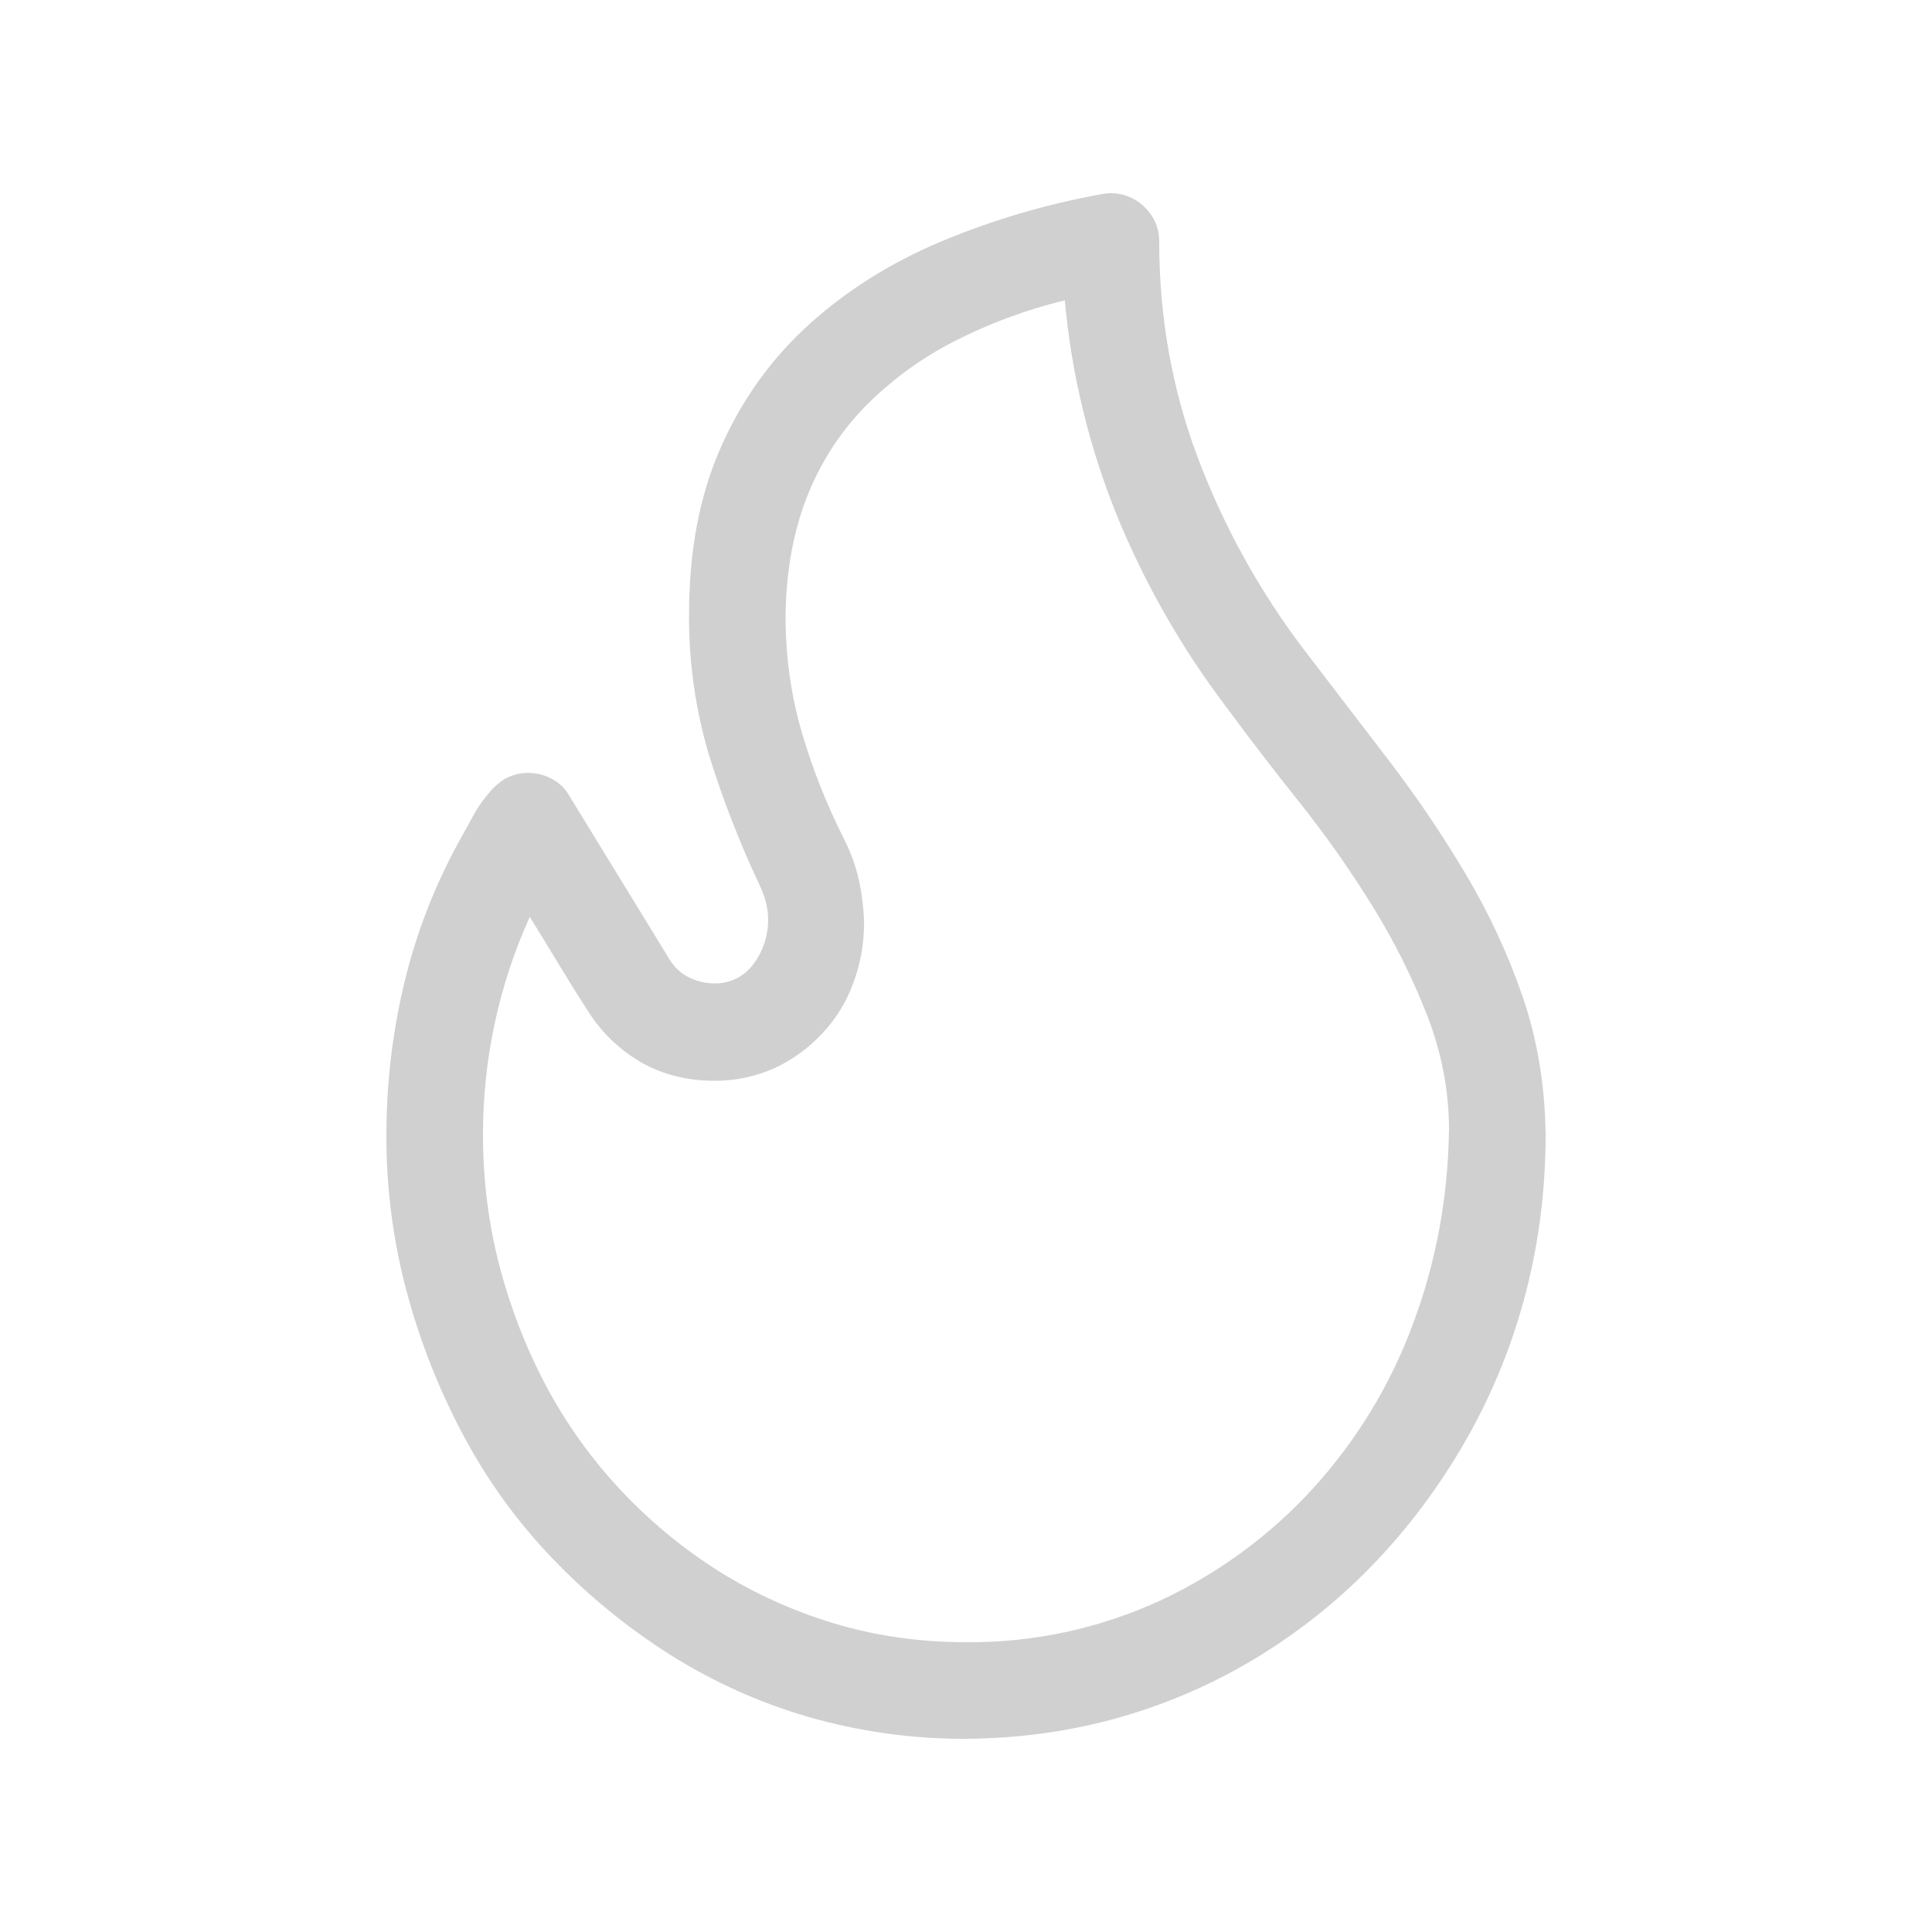
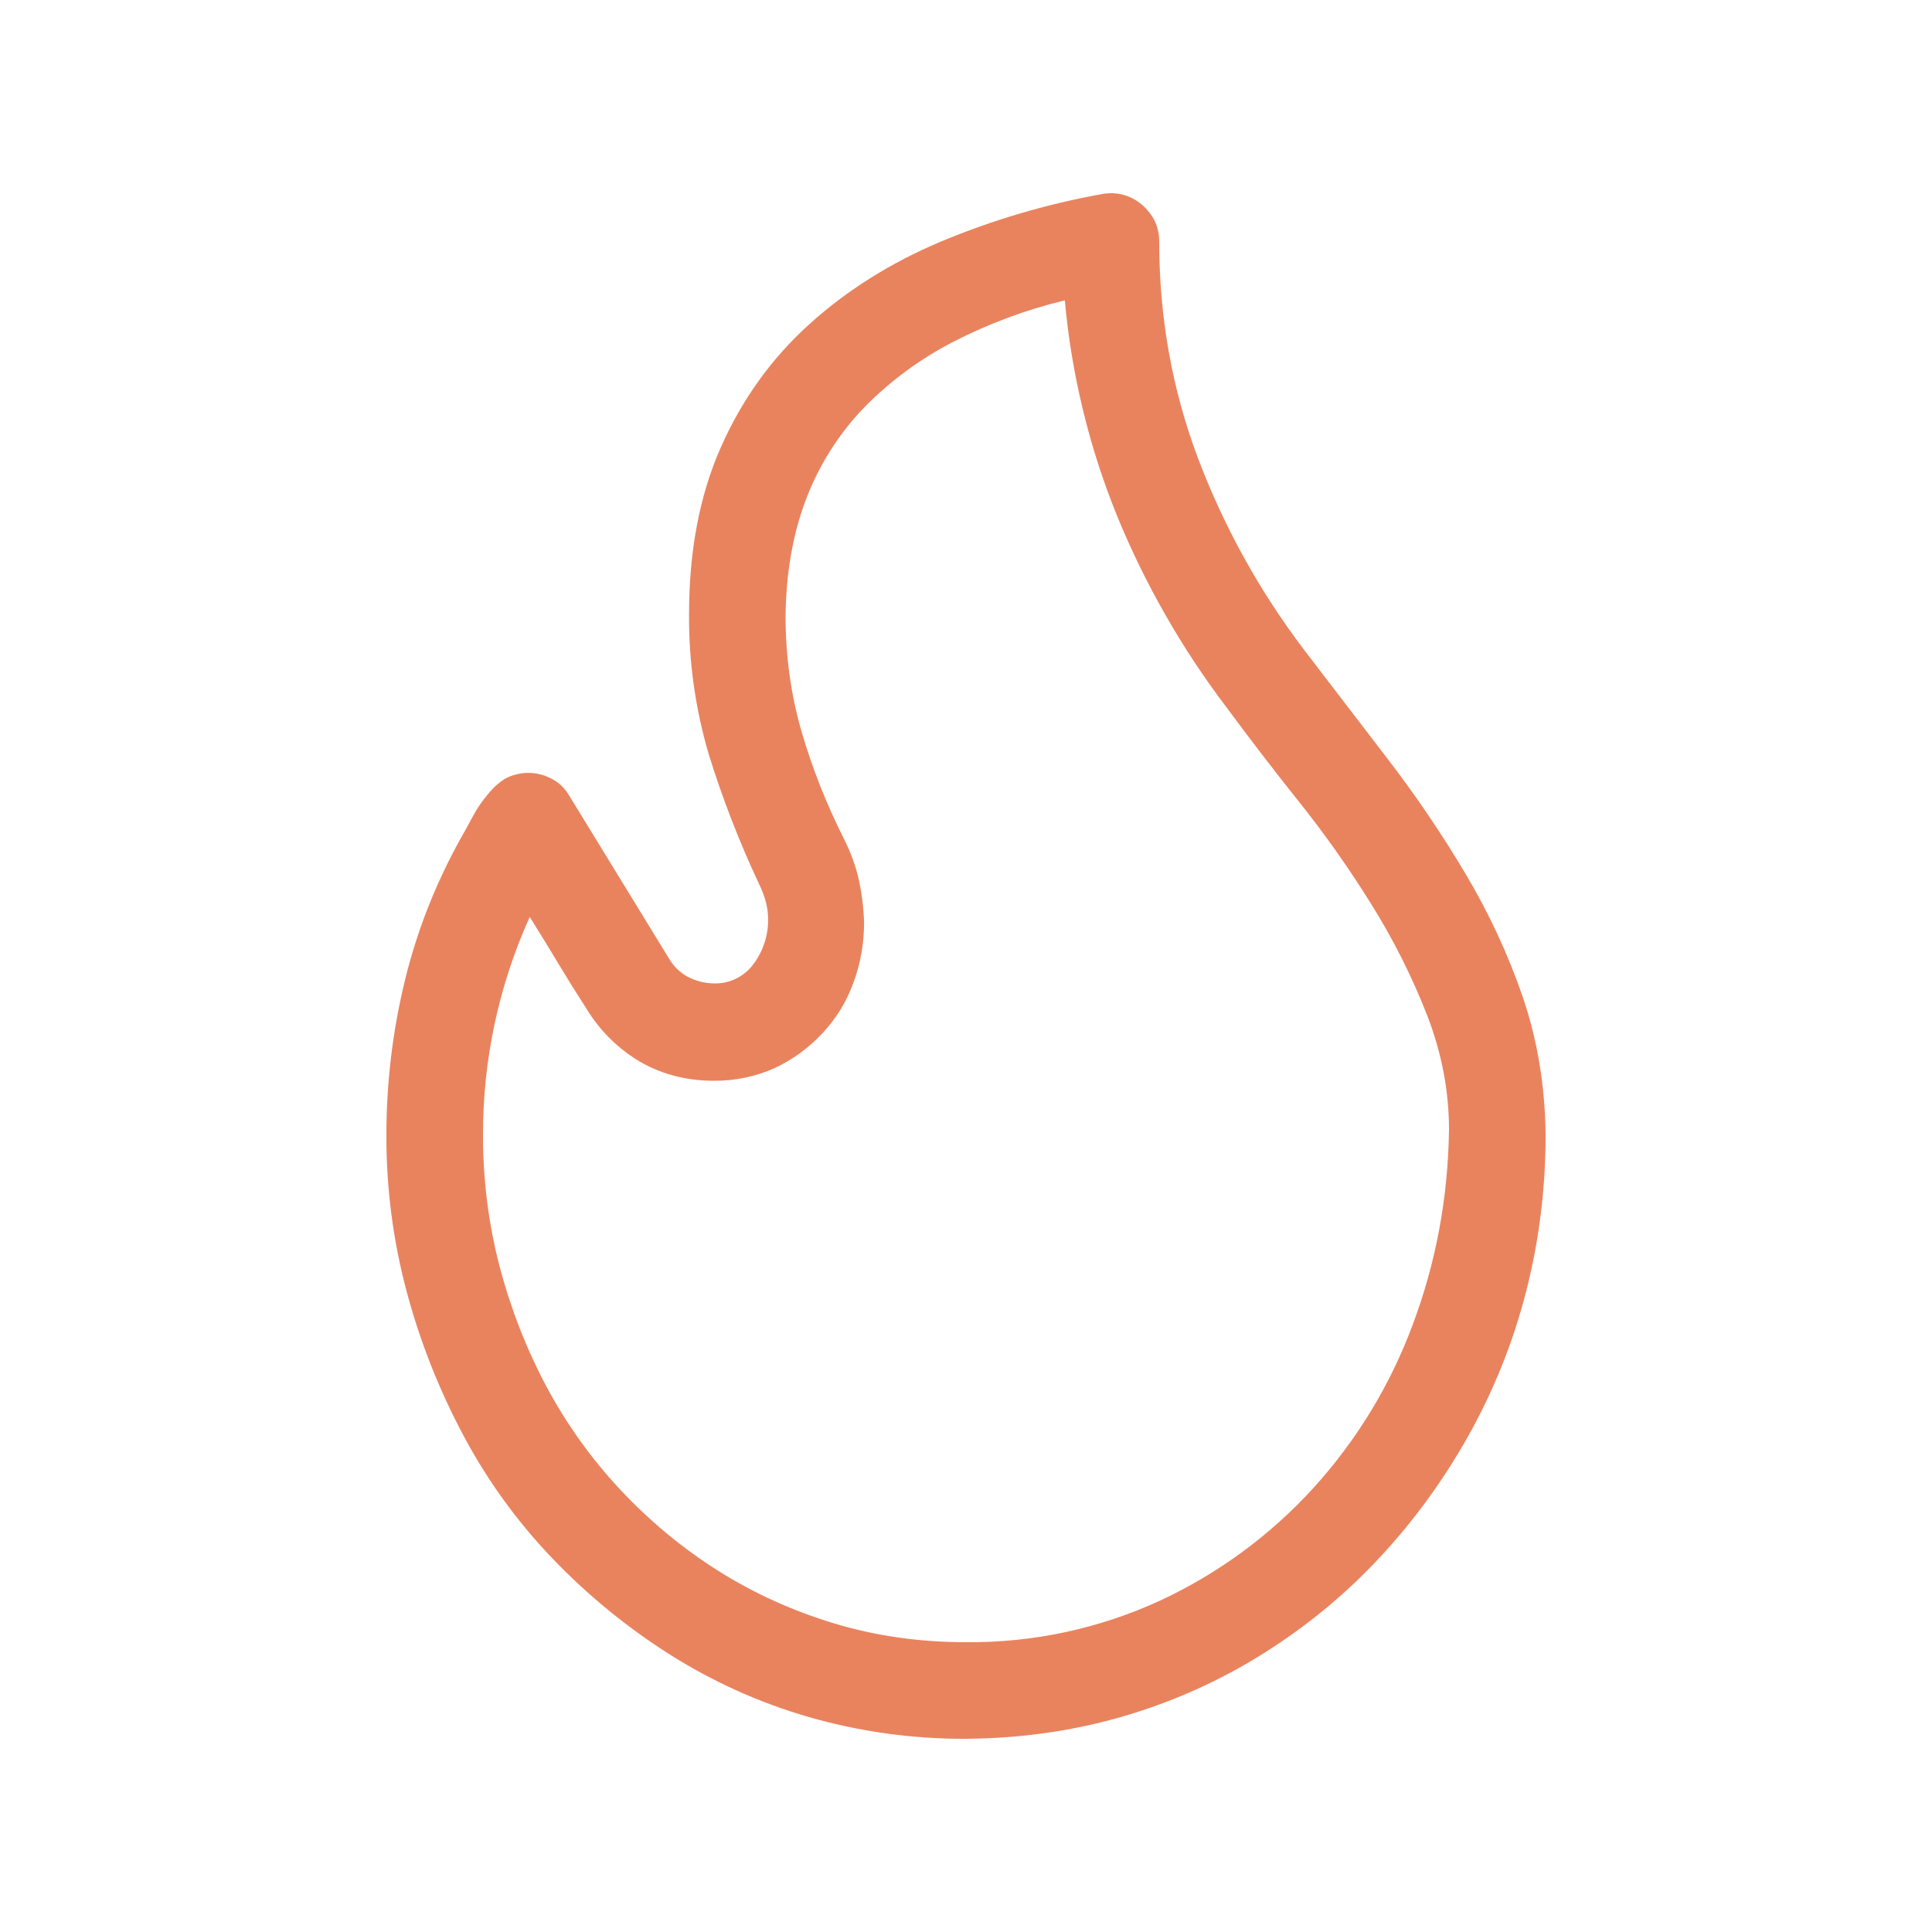
<svg xmlns="http://www.w3.org/2000/svg" width="40" height="40" viewBox="0 0 20 20">
-   <path fill="#D0D0D0" d="M4 11.75q0-.805.188-1.586q.188-.78.585-1.492q.063-.11.125-.227q.063-.117.149-.218a.7.7 0 0 1 .18-.165a.51.51 0 0 1 .484 0a.44.44 0 0 1 .18.172L6.93 9.93q.071.117.187.18a.6.6 0 0 0 .266.07a.49.49 0 0 0 .414-.196a.76.76 0 0 0 .133-.64a1 1 0 0 0-.07-.188a10.4 10.4 0 0 1-.524-1.351a5 5 0 0 1-.203-1.446q0-.984.328-1.726q.328-.743.914-1.274q.585-.53 1.367-.859a8 8 0 0 1 1.672-.492a.49.49 0 0 1 .406.11q.18.155.18.382q0 1.172.398 2.234A7.9 7.9 0 0 0 13.5 6.727l.867 1.132q.438.57.805 1.188q.367.617.594 1.281q.226.665.234 1.422q0 .836-.203 1.625a6.2 6.2 0 0 1-.594 1.484q-.39.696-.922 1.266q-.531.57-1.203.992t-1.445.649T10 18a5.8 5.8 0 0 1-1.633-.227a5.6 5.6 0 0 1-1.437-.648a6.5 6.5 0 0 1-1.211-.992a5.7 5.7 0 0 1-.922-1.274a7 7 0 0 1-.586-1.484A6.2 6.2 0 0 1 4 11.75m11-.055q0-.601-.227-1.187a7 7 0 0 0-.578-1.149q-.351-.563-.75-1.062a33 33 0 0 1-.75-.977a8.8 8.8 0 0 1-1.133-1.984a7.8 7.8 0 0 1-.539-2.227a5.2 5.2 0 0 0-1.156.43a3.6 3.6 0 0 0-.914.672a2.8 2.8 0 0 0-.601.937q-.211.54-.22 1.227q0 .625.165 1.195t.445 1.125q.102.204.149.414q.046.211.054.438q0 .328-.11.625q-.108.297-.32.523a1.6 1.6 0 0 1-.492.36a1.5 1.5 0 0 1-.632.133q-.414 0-.75-.188a1.6 1.6 0 0 1-.563-.547q-.156-.242-.297-.476a31 31 0 0 0-.297-.485A5.45 5.45 0 0 0 5 11.75q0 .703.172 1.36q.172.655.484 1.242q.313.585.766 1.07q.453.484 1.008.836q.554.35 1.203.547Q9.28 17 10 17a4.7 4.7 0 0 0 2.008-.43a5 5 0 0 0 1.586-1.164a5.2 5.2 0 0 0 1.031-1.695q.36-.96.375-2.016" />
+   <path fill="#E9835E" d="M4 11.75q0-.805.188-1.586q.188-.78.585-1.492q.063-.11.125-.227q.063-.117.149-.218a.7.7 0 0 1 .18-.165a.51.51 0 0 1 .484 0a.44.44 0 0 1 .18.172L6.93 9.93q.071.117.187.18a.6.6 0 0 0 .266.07a.49.49 0 0 0 .414-.196a.76.76 0 0 0 .133-.64a1 1 0 0 0-.07-.188a10.4 10.4 0 0 1-.524-1.351a5 5 0 0 1-.203-1.446q0-.984.328-1.726q.328-.743.914-1.274q.585-.53 1.367-.859a8 8 0 0 1 1.672-.492a.49.49 0 0 1 .406.11q.18.155.18.382q0 1.172.398 2.234A7.9 7.9 0 0 0 13.5 6.727l.867 1.132q.438.57.805 1.188q.367.617.594 1.281q.226.665.234 1.422q0 .836-.203 1.625a6.2 6.2 0 0 1-.594 1.484q-.39.696-.922 1.266q-.531.57-1.203.992t-1.445.649T10 18a5.8 5.8 0 0 1-1.633-.227a5.6 5.6 0 0 1-1.437-.648a6.5 6.5 0 0 1-1.211-.992a5.7 5.7 0 0 1-.922-1.274a7 7 0 0 1-.586-1.484A6.2 6.2 0 0 1 4 11.75m11-.055q0-.601-.227-1.187a7 7 0 0 0-.578-1.149q-.351-.563-.75-1.062a33 33 0 0 1-.75-.977a8.8 8.8 0 0 1-1.133-1.984a7.8 7.8 0 0 1-.539-2.227a5.2 5.2 0 0 0-1.156.43a3.6 3.6 0 0 0-.914.672a2.8 2.8 0 0 0-.601.937q-.211.54-.22 1.227q0 .625.165 1.195t.445 1.125q.102.204.149.414q.046.211.054.438q0 .328-.11.625q-.108.297-.32.523a1.6 1.6 0 0 1-.492.36a1.5 1.5 0 0 1-.632.133q-.414 0-.75-.188a1.6 1.6 0 0 1-.563-.547q-.156-.242-.297-.476a31 31 0 0 0-.297-.485A5.45 5.45 0 0 0 5 11.75q0 .703.172 1.36q.172.655.484 1.242q.313.585.766 1.07q.453.484 1.008.836q.554.35 1.203.547Q9.28 17 10 17a4.7 4.7 0 0 0 2.008-.43a5 5 0 0 0 1.586-1.164a5.2 5.2 0 0 0 1.031-1.695q.36-.96.375-2.016" />
</svg>
